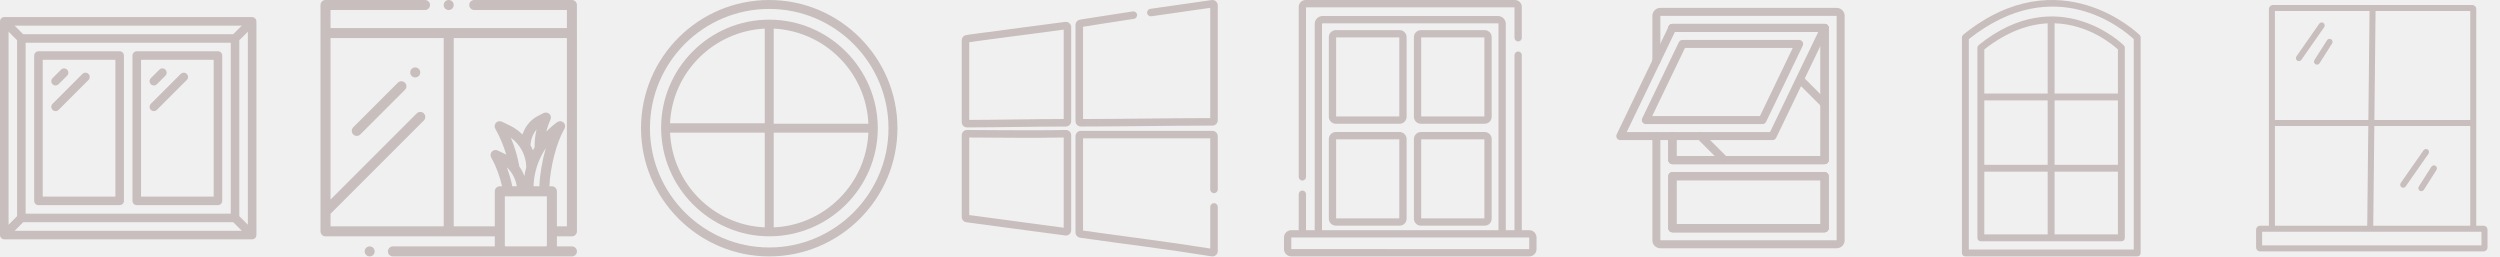
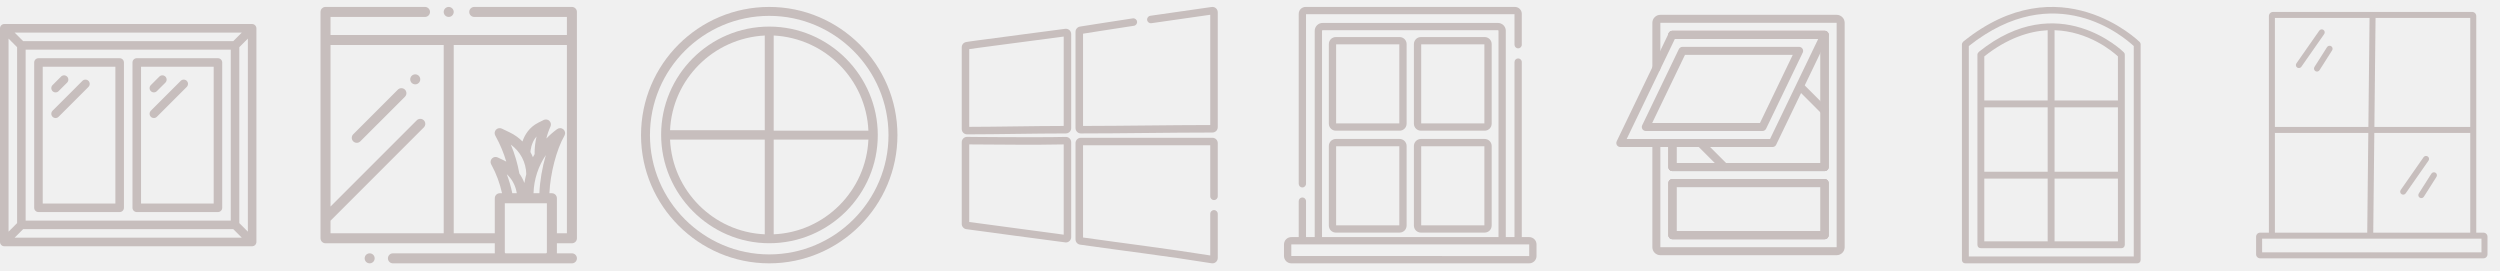
- <svg xmlns="http://www.w3.org/2000/svg" width="312" height="32" viewBox="0 0 312 32" fill="none">
+ <svg xmlns="http://www.w3.org/2000/svg" width="296" height="32" viewBox="0 0 312 32" fill="none">
  <path d="M309.938 28.17H309.038V1.144C309.039 1.008 308.986 0.876 308.89 0.779C308.795 0.682 308.664 0.626 308.528 0.625H283.669C283.533 0.626 283.403 0.682 283.307 0.779C283.211 0.876 283.158 1.008 283.159 1.144V28.17H282.062C281.93 28.17 281.803 28.223 281.709 28.316C281.615 28.41 281.563 28.537 281.562 28.67V30.875C281.563 31.008 281.615 31.135 281.709 31.228C281.803 31.322 281.93 31.375 282.062 31.375H309.938C310.07 31.375 310.197 31.322 310.291 31.228C310.385 31.135 310.437 31.008 310.438 30.875V28.67C310.437 28.537 310.385 28.41 310.291 28.316C310.197 28.223 310.07 28.17 309.938 28.17ZM296.181 28.17L296.315 15.727H308.288V28.17H296.181ZM308.288 14.977H296.323L296.47 1.375H308.288L308.288 14.977ZM295.72 1.375L295.573 14.977H283.909V1.375H295.72ZM283.909 15.727H295.565L295.431 28.17H283.909V15.727ZM309.688 30.625H282.312V28.92H309.688V30.625Z" fill="#C7BEBD" />
  <path d="M286.686 7.564C286.767 7.62 286.868 7.643 286.966 7.625C287.064 7.608 287.151 7.552 287.208 7.471L290.058 3.389C290.115 3.307 290.137 3.207 290.12 3.109C290.102 3.011 290.047 2.924 289.965 2.867C289.884 2.81 289.783 2.788 289.685 2.805C289.587 2.822 289.5 2.878 289.443 2.96L286.593 7.041C286.565 7.082 286.545 7.127 286.534 7.175C286.524 7.223 286.523 7.273 286.531 7.322C286.54 7.37 286.558 7.417 286.585 7.458C286.611 7.5 286.646 7.535 286.686 7.564Z" fill="#C7BEBD" />
  <path d="M288.96 8.009C289.001 8.035 289.048 8.053 289.096 8.061C289.145 8.07 289.194 8.069 289.242 8.058C289.29 8.047 289.336 8.027 289.376 7.999C289.417 7.971 289.451 7.935 289.477 7.893L291.05 5.416C291.102 5.332 291.119 5.231 291.097 5.134C291.076 5.038 291.016 4.954 290.933 4.9C290.849 4.847 290.748 4.83 290.651 4.851C290.554 4.872 290.47 4.931 290.416 5.014L288.844 7.491C288.818 7.533 288.8 7.579 288.791 7.627C288.783 7.676 288.784 7.726 288.795 7.774C288.805 7.822 288.825 7.867 288.854 7.908C288.882 7.948 288.918 7.982 288.96 8.009Z" fill="#C7BEBD" />
  <path d="M302.985 18.661C302.944 18.633 302.899 18.613 302.851 18.602C302.803 18.592 302.753 18.591 302.704 18.599C302.656 18.608 302.61 18.626 302.568 18.652C302.527 18.679 302.491 18.713 302.463 18.754L299.613 22.836C299.584 22.876 299.564 22.922 299.553 22.97C299.542 23.018 299.541 23.068 299.549 23.117C299.558 23.166 299.576 23.212 299.602 23.254C299.629 23.296 299.663 23.332 299.704 23.36C299.745 23.389 299.79 23.409 299.839 23.419C299.887 23.43 299.937 23.431 299.986 23.422C300.035 23.413 300.081 23.395 300.123 23.368C300.164 23.341 300.2 23.306 300.228 23.265L303.078 19.183C303.106 19.143 303.126 19.097 303.136 19.049C303.147 19.001 303.148 18.951 303.139 18.903C303.131 18.854 303.113 18.808 303.086 18.767C303.06 18.725 303.025 18.689 302.985 18.661Z" fill="#C7BEBD" />
  <path d="M303.954 20.693C303.87 20.639 303.768 20.622 303.671 20.643C303.574 20.665 303.49 20.724 303.436 20.808L301.864 23.285C301.838 23.327 301.82 23.373 301.811 23.422C301.803 23.47 301.804 23.52 301.814 23.568C301.825 23.616 301.845 23.662 301.874 23.702C301.902 23.742 301.938 23.776 301.979 23.803C302.021 23.829 302.067 23.847 302.116 23.856C302.164 23.864 302.214 23.863 302.262 23.852C302.31 23.842 302.356 23.822 302.396 23.793C302.436 23.765 302.471 23.729 302.497 23.688L304.069 21.211C304.096 21.169 304.114 21.123 304.122 21.074C304.131 21.026 304.13 20.976 304.119 20.928C304.108 20.88 304.088 20.834 304.06 20.794C304.031 20.753 303.995 20.719 303.954 20.693Z" fill="#C7BEBD" />
  <path d="M132.932 2.73C119.922 4.449 121.435 4.244 120.584 4.38C120.26 4.432 120.025 4.708 120.025 5.037V15.236C120.025 15.604 120.322 15.902 120.69 15.902C120.69 15.902 120.69 15.902 120.69 15.902C124.755 15.899 128.859 15.792 133.02 15.789C133.386 15.788 133.685 15.49 133.685 15.124V3.389C133.685 2.987 133.33 2.677 132.932 2.73ZM132.749 14.853C128.762 14.86 124.848 14.958 120.961 14.966V5.268C121.513 5.179 120.156 5.363 132.749 3.698V14.853Z" fill="#C7BEBD" />
  <path d="M133.003 16.221C129.396 16.31 120.627 16.216 120.69 16.216C120.322 16.216 120.025 16.514 120.025 16.881V27.077C120.025 27.408 120.272 27.692 120.601 27.736C120.666 27.745 132.858 29.394 133.019 29.394C133.385 29.394 133.685 29.097 133.685 28.729V16.886C133.685 16.506 133.37 16.212 133.003 16.221ZM132.749 28.42C128.702 27.886 124.77 27.355 120.961 26.84V17.158C124.838 17.165 128.756 17.248 132.749 17.158V28.42Z" fill="#C7BEBD" />
  <path d="M151.216 0.007C148.615 0.378 146.086 0.735 143.559 1.104C143.303 1.142 143.126 1.38 143.163 1.635C143.201 1.891 143.438 2.068 143.694 2.031C146.107 1.678 148.498 1.34 151.039 0.978V14.739C145.786 14.745 140.409 14.847 135.162 14.853V3.341C136.093 3.203 137.578 2.942 141.512 2.353C141.767 2.315 141.943 2.077 141.905 1.821C141.867 1.565 141.629 1.389 141.373 1.427C137.431 2.017 136.034 2.265 134.793 2.45C134.469 2.498 134.225 2.781 134.225 3.108V15.123C134.225 15.491 134.523 15.789 134.89 15.789C140.044 15.789 145.892 15.678 151.311 15.675C151.677 15.675 151.975 15.377 151.975 15.011V0.665C151.975 0.261 151.617 -0.05 151.216 0.007Z" fill="#C7BEBD" />
  <path d="M151.507 24.106C151.766 24.106 151.975 23.896 151.975 23.638V16.994C151.975 16.628 151.677 16.329 151.31 16.329H134.891C134.524 16.329 134.225 16.628 134.225 16.994V29.009C134.225 29.338 134.471 29.622 134.797 29.668C140.204 30.438 145.789 31.113 151.204 31.991C151.608 32.057 151.976 31.745 151.976 31.335V25.822C151.976 25.564 151.766 25.354 151.507 25.354C151.249 25.354 151.039 25.564 151.039 25.822V31.016C145.785 30.173 140.403 29.517 135.162 28.774V17.265H151.039V23.638C151.039 23.896 151.249 24.106 151.507 24.106Z" fill="#C7BEBD" />
  <path d="M229.214 30.984H207.214C206.662 30.984 206.214 30.537 206.214 29.984V16.984C206.214 16.708 206.438 16.484 206.714 16.484C206.99 16.484 207.214 16.708 207.214 16.984V29.984H229.214V1.984H207.214V7.639C207.214 7.916 206.99 8.139 206.714 8.139C206.438 8.139 206.214 7.916 206.214 7.639V1.984C206.214 1.432 206.662 0.984 207.214 0.984H229.214C229.767 0.984 230.214 1.432 230.214 1.984V29.984C230.214 30.537 229.767 30.984 229.214 30.984ZM227.714 28.985H208.714C208.438 28.985 208.214 28.761 208.214 28.484V21.984C208.214 21.708 208.438 21.485 208.714 21.485H227.714C227.99 21.485 228.214 21.708 228.214 21.984V28.484C228.214 28.761 227.99 28.985 227.714 28.985ZM209.214 27.984H227.214V22.484H209.214V27.984ZM227.714 20.484H208.714C208.438 20.484 208.214 20.261 208.214 19.984V16.984C208.214 16.708 208.438 16.484 208.714 16.484C208.991 16.484 209.214 16.708 209.214 16.984V19.484H227.214V3.984H208.714C208.438 3.984 208.214 3.76 208.214 3.485C208.214 3.208 208.438 2.984 208.714 2.984H227.714C227.99 2.984 228.214 3.208 228.214 3.485V19.984C228.214 20.261 227.99 20.484 227.714 20.484Z" fill="#C7BEBD" />
  <path d="M227.714 20.484H208.714C208.438 20.484 208.214 20.261 208.214 19.984V16.984C208.214 16.708 208.438 16.485 208.714 16.485C208.991 16.485 209.214 16.708 209.214 16.984V19.485H227.214V3.984H208.714C208.438 3.984 208.214 3.76 208.214 3.485C208.214 3.208 208.438 2.984 208.714 2.984H227.714C227.99 2.984 228.214 3.208 228.214 3.485V19.984C228.214 20.261 227.99 20.484 227.714 20.484Z" fill="#C7BEBD" />
  <path d="M227.714 28.985H208.714C208.438 28.985 208.214 28.761 208.214 28.484V21.984C208.214 21.708 208.438 21.485 208.714 21.485H227.714C227.99 21.485 228.214 21.708 228.214 21.984V28.484C228.214 28.761 227.99 28.985 227.714 28.985ZM209.214 27.984H227.214V22.485H209.214V27.984Z" fill="#C7BEBD" />
  <path d="M227.714 20.484H208.714C208.438 20.484 208.214 20.261 208.214 19.984V16.984C208.214 16.708 208.438 16.485 208.714 16.485C208.991 16.485 209.214 16.708 209.214 16.984V19.485H227.214V3.984H208.714C208.438 3.984 208.214 3.76 208.214 3.485C208.214 3.208 208.438 2.984 208.714 2.984H227.714C227.99 2.984 228.214 3.208 228.214 3.485V19.984C228.214 20.261 227.99 20.484 227.714 20.484Z" fill="#C7BEBD" />
  <path d="M221.214 17.484H202.214C202.043 17.484 201.883 17.396 201.791 17.25C201.7 17.105 201.69 16.922 201.764 16.767L208.264 3.268C208.348 3.095 208.522 2.985 208.714 2.984H227.714C227.886 2.985 228.046 3.073 228.137 3.218C228.229 3.364 228.239 3.546 228.164 3.702L221.664 17.201C221.581 17.374 221.406 17.484 221.214 17.484ZM203.01 16.485H220.9L226.919 3.984H209.028L203.01 16.485Z" fill="#C7BEBD" />
  <path d="M219.958 15.484H205.397C205.225 15.484 205.065 15.396 204.974 15.25C204.883 15.105 204.872 14.922 204.947 14.768L209.521 5.267C209.605 5.094 209.78 4.984 209.971 4.984H224.532C224.704 4.984 224.863 5.073 224.955 5.219C225.046 5.364 225.056 5.546 224.982 5.701L220.407 15.201C220.324 15.374 220.149 15.484 219.958 15.484ZM206.193 14.484H219.643L223.735 5.984H210.285L206.193 14.484Z" fill="#C7BEBD" />
  <path d="M227.714 28.985H208.714C208.438 28.985 208.214 28.761 208.214 28.484V21.984C208.214 21.708 208.438 21.485 208.714 21.485H227.714C227.99 21.485 228.214 21.708 228.214 21.984V28.484C228.214 28.761 227.99 28.985 227.714 28.985ZM209.214 27.984H227.214V22.485H209.214V27.984Z" fill="#C7BEBD" />
  <path d="M227.714 13.484C227.582 13.484 227.455 13.432 227.361 13.338L224.361 10.338C224.171 10.142 224.174 9.83 224.367 9.637C224.56 9.444 224.872 9.441 225.068 9.631L228.068 12.631C228.211 12.774 228.254 12.989 228.176 13.176C228.099 13.363 227.917 13.484 227.714 13.484Z" fill="#C7BEBD" />
  <path d="M215.214 20.484C215.082 20.484 214.955 20.432 214.861 20.338L211.861 17.338C211.671 17.142 211.674 16.83 211.867 16.637C212.06 16.444 212.372 16.441 212.568 16.631L215.568 19.631C215.711 19.774 215.754 19.989 215.676 20.176C215.599 20.362 215.417 20.484 215.214 20.484Z" fill="#C7BEBD" />
  <path d="M56.44 0.184C56.324 0.067 56.163 0 55.998 0C55.834 0 55.673 0.067 55.557 0.184C55.441 0.3 55.373 0.461 55.373 0.625C55.373 0.79 55.44 0.951 55.557 1.067C55.673 1.184 55.834 1.25 55.998 1.25C56.163 1.25 56.324 1.184 56.44 1.067C56.557 0.951 56.624 0.79 56.624 0.625C56.624 0.461 56.557 0.3 56.44 0.184Z" fill="#C7BEBD" />
  <path d="M52.264 8.595C52.147 8.479 51.987 8.412 51.822 8.412C51.658 8.412 51.497 8.479 51.38 8.595C51.264 8.711 51.197 8.873 51.197 9.037C51.197 9.201 51.264 9.363 51.38 9.48C51.497 9.596 51.657 9.662 51.822 9.662C51.987 9.662 52.148 9.596 52.264 9.48C52.38 9.363 52.447 9.201 52.447 9.037C52.447 8.873 52.381 8.711 52.264 8.595Z" fill="#C7BEBD" />
  <path d="M50.538 10.322C50.294 10.078 49.898 10.078 49.654 10.322L44.084 15.892C43.84 16.136 43.84 16.532 44.084 16.776C44.206 16.898 44.366 16.959 44.526 16.959C44.685 16.959 44.845 16.898 44.967 16.776L50.538 11.206C50.782 10.962 50.782 10.566 50.538 10.322Z" fill="#C7BEBD" />
  <path d="M69.5 29.496H71.375C71.72 29.496 72 29.216 72 28.871V4.125C72 4.12 71.999 4.114 71.999 4.108V0.625C71.999 0.28 71.719 0 71.374 0H59.186C58.841 0 58.561 0.28 58.561 0.625C58.561 0.971 58.841 1.25 59.186 1.25H70.749V3.5H41.25V1.25H53.039C53.384 1.25 53.664 0.971 53.664 0.625C53.664 0.28 53.384 0 53.039 0H40.625C40.28 0 40 0.28 40 0.625V4.125V28.871C40 29.216 40.28 29.496 40.625 29.496H61.75V30.64C61.75 30.677 61.752 30.713 61.755 30.75H49.037C48.692 30.75 48.412 31.029 48.412 31.375C48.412 31.72 48.692 32 49.037 32H71.375C71.72 32 72 31.72 72 31.375C72 31.029 71.72 30.75 71.375 30.75H69.495C69.498 30.713 69.5 30.677 69.5 30.64V29.496ZM55.375 28.246H41.25V26.678L52.894 15.034C53.138 14.79 53.138 14.394 52.894 14.15C52.65 13.906 52.254 13.906 52.01 14.15L41.25 24.91V4.75H55.375V28.246ZM68.25 30.64C68.25 30.701 68.201 30.75 68.141 30.75H63.11C63.049 30.75 63 30.701 63 30.64V24.5H68.25V30.64ZM64.493 23.25H63.934C63.765 22.433 63.534 21.635 63.247 20.878C63.908 21.481 64.359 22.332 64.493 23.25ZM63.754 17.189C64.926 18.03 65.657 19.397 65.68 20.863C65.582 21.228 65.503 21.6 65.445 21.976C65.286 21.554 65.074 21.154 64.817 20.789C64.595 19.549 64.239 18.344 63.754 17.189ZM66.727 18.356C66.65 18.488 66.577 18.622 66.506 18.756C66.417 18.536 66.315 18.321 66.2 18.113C66.202 18.099 66.203 18.085 66.204 18.07C66.206 18.014 66.258 16.968 66.961 16.165C66.801 16.851 66.718 17.556 66.718 18.258C66.718 18.292 66.722 18.324 66.727 18.356ZM68.122 18.484C67.671 20.022 67.375 21.721 67.315 23.25H66.583C66.633 21.534 67.178 19.881 68.122 18.484ZM68.875 23.25H68.566C68.672 20.8 69.443 17.808 70.443 16.065C70.451 16.05 70.461 16.031 70.469 16.016C70.59 15.758 70.521 15.45 70.301 15.268C70.081 15.087 69.766 15.077 69.535 15.245C69.047 15.6 68.596 15.995 68.184 16.424C68.306 15.91 68.478 15.407 68.698 14.929C68.809 14.688 68.755 14.403 68.565 14.218C68.374 14.034 68.087 13.989 67.85 14.108L67.179 14.445C66.027 15.023 65.472 15.999 65.204 16.788C64.744 16.328 64.205 15.941 63.603 15.653L62.626 15.186C62.381 15.069 62.088 15.124 61.902 15.321C61.716 15.518 61.678 15.813 61.809 16.051L61.874 16.17C62.423 17.169 62.861 18.218 63.182 19.304C63.102 19.259 63.02 19.215 62.936 19.175L62.117 18.784C61.872 18.667 61.579 18.721 61.393 18.919C61.206 19.116 61.169 19.412 61.3 19.649L61.355 19.749C61.928 20.792 62.373 21.991 62.655 23.25H62.375C62.03 23.25 61.75 23.529 61.75 23.875V28.246H56.625V4.75H70.75V28.246H69.5V23.875C69.5 23.53 69.22 23.25 68.875 23.25Z" fill="#C7BEBD" />
  <path d="M46.576 30.933C46.459 30.816 46.298 30.75 46.134 30.75C45.969 30.75 45.808 30.816 45.692 30.933C45.575 31.049 45.509 31.21 45.509 31.375C45.509 31.539 45.575 31.7 45.692 31.816C45.808 31.933 45.969 32 46.134 32C46.298 32 46.459 31.933 46.576 31.816C46.692 31.7 46.759 31.539 46.759 31.375C46.759 31.21 46.692 31.049 46.576 30.933Z" fill="#C7BEBD" />
  <path d="M96 2.453C88.53 2.453 82.509 8.53 82.509 15.944C82.509 23.359 88.585 29.491 96 29.491C103.47 29.491 109.547 23.415 109.547 16C109.547 8.585 103.47 2.453 96 2.453ZM95.443 28.376C89.031 28.098 83.903 22.913 83.624 16.558H95.443V28.376ZM95.443 15.387H83.624C83.903 9.031 89.031 3.902 95.443 3.568V15.387ZM96.558 3.568C102.969 3.902 108.098 9.031 108.376 15.443H96.558V3.568ZM96.558 28.376V16.558H108.376C108.098 22.913 102.969 28.098 96.558 28.376Z" fill="#C7BEBD" />
  <path d="M96 0C87.192 0 80 7.136 80 16C80 24.808 87.192 32 96 32C104.808 32 112 24.808 112 16C112 7.192 104.808 0 96 0ZM96 30.885C87.805 30.885 81.115 24.195 81.115 16C81.115 7.749 87.805 1.115 96 1.115C104.195 1.115 110.885 7.805 110.885 16C110.885 24.195 104.195 30.885 96 30.885Z" fill="#C7BEBD" />
  <g clip-path="url(#clip0)">
    <path d="M265.046 5.657C264.96 5.571 256.881 -2.38 246.954 5.614C246.868 5.7 246.782 5.829 246.782 5.957V29.679C246.782 29.937 246.954 30.109 247.212 30.109H264.745C265.003 30.109 265.175 29.937 265.175 29.679V5.957C265.175 5.829 265.132 5.743 265.046 5.657ZM255.549 29.25H247.641V21.428H255.549V29.25ZM255.549 20.569H247.641V12.533H255.549V20.569ZM255.549 11.673H247.641V6.172C250.521 3.895 253.228 3.035 255.549 2.906V11.673ZM264.316 29.25H256.408V21.428H264.316V29.25ZM264.316 20.569H256.408V12.533H264.316V20.569ZM264.316 11.673H256.408V2.906C260.663 3.035 263.671 5.571 264.316 6.172V11.673Z" fill="#C7BEBD" />
    <path d="M267.023 4.367C266.937 4.281 257.053 -5.388 245.02 4.324C244.934 4.41 244.848 4.539 244.848 4.668V31.57C244.848 31.828 245.02 32 245.278 32H266.722C266.98 32 267.152 31.828 267.152 31.57V4.668C267.152 4.539 267.109 4.453 267.023 4.367ZM266.292 31.14H245.708V4.883C256.494 -3.669 265.089 3.765 266.292 4.883V31.14Z" fill="#C7BEBD" />
  </g>
  <path d="M31.67 2.174C31.606 2.147 31.537 2.134 31.467 2.133H0.533C0.239 2.134 0.001 2.373 0 2.667V29.333C0.001 29.628 0.239 29.866 0.533 29.867H31.467C31.761 29.866 31.999 29.628 32 29.333V2.667C31.999 2.451 31.869 2.257 31.67 2.174ZM30.179 3.2L29.113 4.267H2.888L1.821 3.2H30.179ZM28.8 5.333V26.667H3.2V5.333H28.8ZM1.067 3.954L2.133 5.021V26.979L1.067 28.046V3.954ZM1.821 28.8L2.888 27.733H29.113L30.179 28.8H1.821ZM30.933 28.046L29.867 26.979V5.021L30.933 3.954V28.046Z" fill="#C7BEBD" />
  <path d="M4.8 25.6H14.933C15.075 25.6 15.21 25.544 15.31 25.444C15.411 25.344 15.467 25.208 15.467 25.067V6.933C15.467 6.792 15.411 6.656 15.31 6.556C15.21 6.456 15.075 6.4 14.933 6.4H4.8C4.659 6.4 4.523 6.456 4.423 6.556C4.323 6.656 4.267 6.792 4.267 6.933V25.067C4.267 25.208 4.323 25.344 4.423 25.444C4.523 25.544 4.659 25.6 4.8 25.6ZM5.333 7.467H14.4V24.533H5.333V7.467Z" fill="#C7BEBD" />
  <path d="M17.067 25.6H27.2C27.342 25.6 27.477 25.544 27.577 25.444C27.677 25.344 27.733 25.208 27.733 25.067V6.933C27.733 6.792 27.677 6.656 27.577 6.556C27.477 6.456 27.341 6.4 27.2 6.4H17.067C16.925 6.4 16.79 6.456 16.69 6.556C16.59 6.656 16.533 6.792 16.533 6.933V25.067C16.533 25.208 16.59 25.344 16.69 25.444C16.79 25.544 16.925 25.6 17.067 25.6ZM17.6 7.467H26.667V24.533H17.6V7.467Z" fill="#C7BEBD" />
  <path d="M6.933 10.667C7.075 10.667 7.21 10.611 7.31 10.51L8.377 9.444C8.582 9.235 8.581 8.9 8.374 8.693C8.167 8.486 7.832 8.485 7.623 8.69L6.556 9.756C6.404 9.909 6.358 10.138 6.441 10.337C6.523 10.537 6.718 10.667 6.933 10.667Z" fill="#C7BEBD" />
  <path d="M10.29 9.223L6.556 12.956C6.404 13.109 6.358 13.338 6.441 13.537C6.523 13.737 6.718 13.867 6.933 13.867C7.075 13.867 7.21 13.81 7.31 13.71L11.044 9.977C11.249 9.768 11.247 9.433 11.04 9.226C10.833 9.019 10.498 9.018 10.29 9.223Z" fill="#C7BEBD" />
  <path d="M19.2 10.667C19.341 10.667 19.477 10.611 19.577 10.51L20.644 9.444C20.849 9.235 20.847 8.9 20.64 8.693C20.433 8.486 20.098 8.485 19.89 8.69L18.823 9.756C18.67 9.909 18.625 10.138 18.707 10.337C18.79 10.537 18.984 10.667 19.2 10.667Z" fill="#C7BEBD" />
  <path d="M22.556 9.223L18.823 12.956C18.67 13.109 18.625 13.338 18.707 13.537C18.79 13.737 18.984 13.867 19.2 13.867C19.341 13.867 19.477 13.81 19.577 13.71L23.31 9.977C23.515 9.768 23.514 9.433 23.307 9.226C23.1 9.019 22.765 9.018 22.556 9.223Z" fill="#C7BEBD" />
  <g clip-path="url(#clip1)">
    <path d="M174.67 3.759H166.714C166.231 3.759 165.839 4.151 165.839 4.634V14.571C165.839 15.053 166.231 15.446 166.714 15.446H174.67C175.152 15.446 175.545 15.053 175.545 14.571V4.634C175.545 4.151 175.152 3.759 174.67 3.759ZM174.634 14.535H166.749V4.67H174.634V14.535Z" fill="#C7BEBD" />
    <path d="M174.67 16.477H166.714C166.231 16.477 165.839 16.87 165.839 17.352V27.289C165.839 27.772 166.231 28.164 166.714 28.164H174.67C175.152 28.164 175.545 27.772 175.545 27.289V17.352C175.545 16.87 175.152 16.477 174.67 16.477ZM174.634 27.253H166.749V17.388H174.634V27.253Z" fill="#C7BEBD" />
    <path d="M185.286 3.759H177.33C176.848 3.759 176.455 4.151 176.455 4.634V14.571C176.455 15.053 176.848 15.446 177.33 15.446H185.286C185.769 15.446 186.161 15.053 186.161 14.571V4.634C186.161 4.151 185.769 3.759 185.286 3.759ZM185.251 14.535H177.366V4.67H185.251V14.535Z" fill="#C7BEBD" />
    <path d="M185.286 16.477H177.33C176.848 16.477 176.455 16.87 176.455 17.352V27.289C176.455 27.772 176.848 28.164 177.33 28.164H185.286C185.769 28.164 186.161 27.772 186.161 27.289V17.352C186.161 16.87 185.769 16.477 185.286 16.477ZM185.251 27.253H177.366V17.388H185.251V27.253Z" fill="#C7BEBD" />
    <path d="M190.845 28.725H189.92V6.881C189.92 6.629 189.716 6.425 189.465 6.425C189.213 6.425 189.01 6.629 189.01 6.881V28.725H187.923V2.979C187.923 2.438 187.482 1.998 186.941 1.998H165.059C164.518 1.998 164.077 2.438 164.077 2.979V28.725H162.991V24.235C162.991 23.983 162.787 23.779 162.535 23.779C162.284 23.779 162.08 23.983 162.08 24.235V28.725H161.155C160.652 28.725 160.242 29.134 160.242 29.638V31.087C160.242 31.591 160.652 32 161.155 32H190.845C191.349 32 191.758 31.59 191.758 31.087V29.638C191.758 29.134 191.349 28.725 190.845 28.725ZM164.988 2.979C164.988 2.94 165.02 2.908 165.059 2.908H186.941C186.98 2.908 187.012 2.94 187.012 2.979V28.725H164.988V2.979ZM190.846 31.089C190.846 31.089 190.846 31.089 190.845 31.089L161.153 31.087L161.155 29.636L190.847 29.638L190.846 31.089Z" fill="#C7BEBD" />
    <path d="M189.061 0H162.939C162.465 0 162.08 0.385 162.08 0.859V22.073C162.08 22.324 162.284 22.528 162.535 22.528C162.787 22.528 162.991 22.324 162.991 22.073V0.911H189.01V4.713C189.01 4.965 189.213 5.169 189.465 5.169C189.717 5.169 189.92 4.965 189.92 4.713V0.859C189.92 0.385 189.535 0 189.061 0Z" fill="#C7BEBD" />
  </g>
  <defs>
    <clipPath id="clip0">
      <rect width="32" height="32" fill="white" transform="translate(240)" />
    </clipPath>
    <clipPath id="clip1">
      <rect width="32" height="32" fill="white" transform="translate(160)" />
    </clipPath>
  </defs>
</svg>
